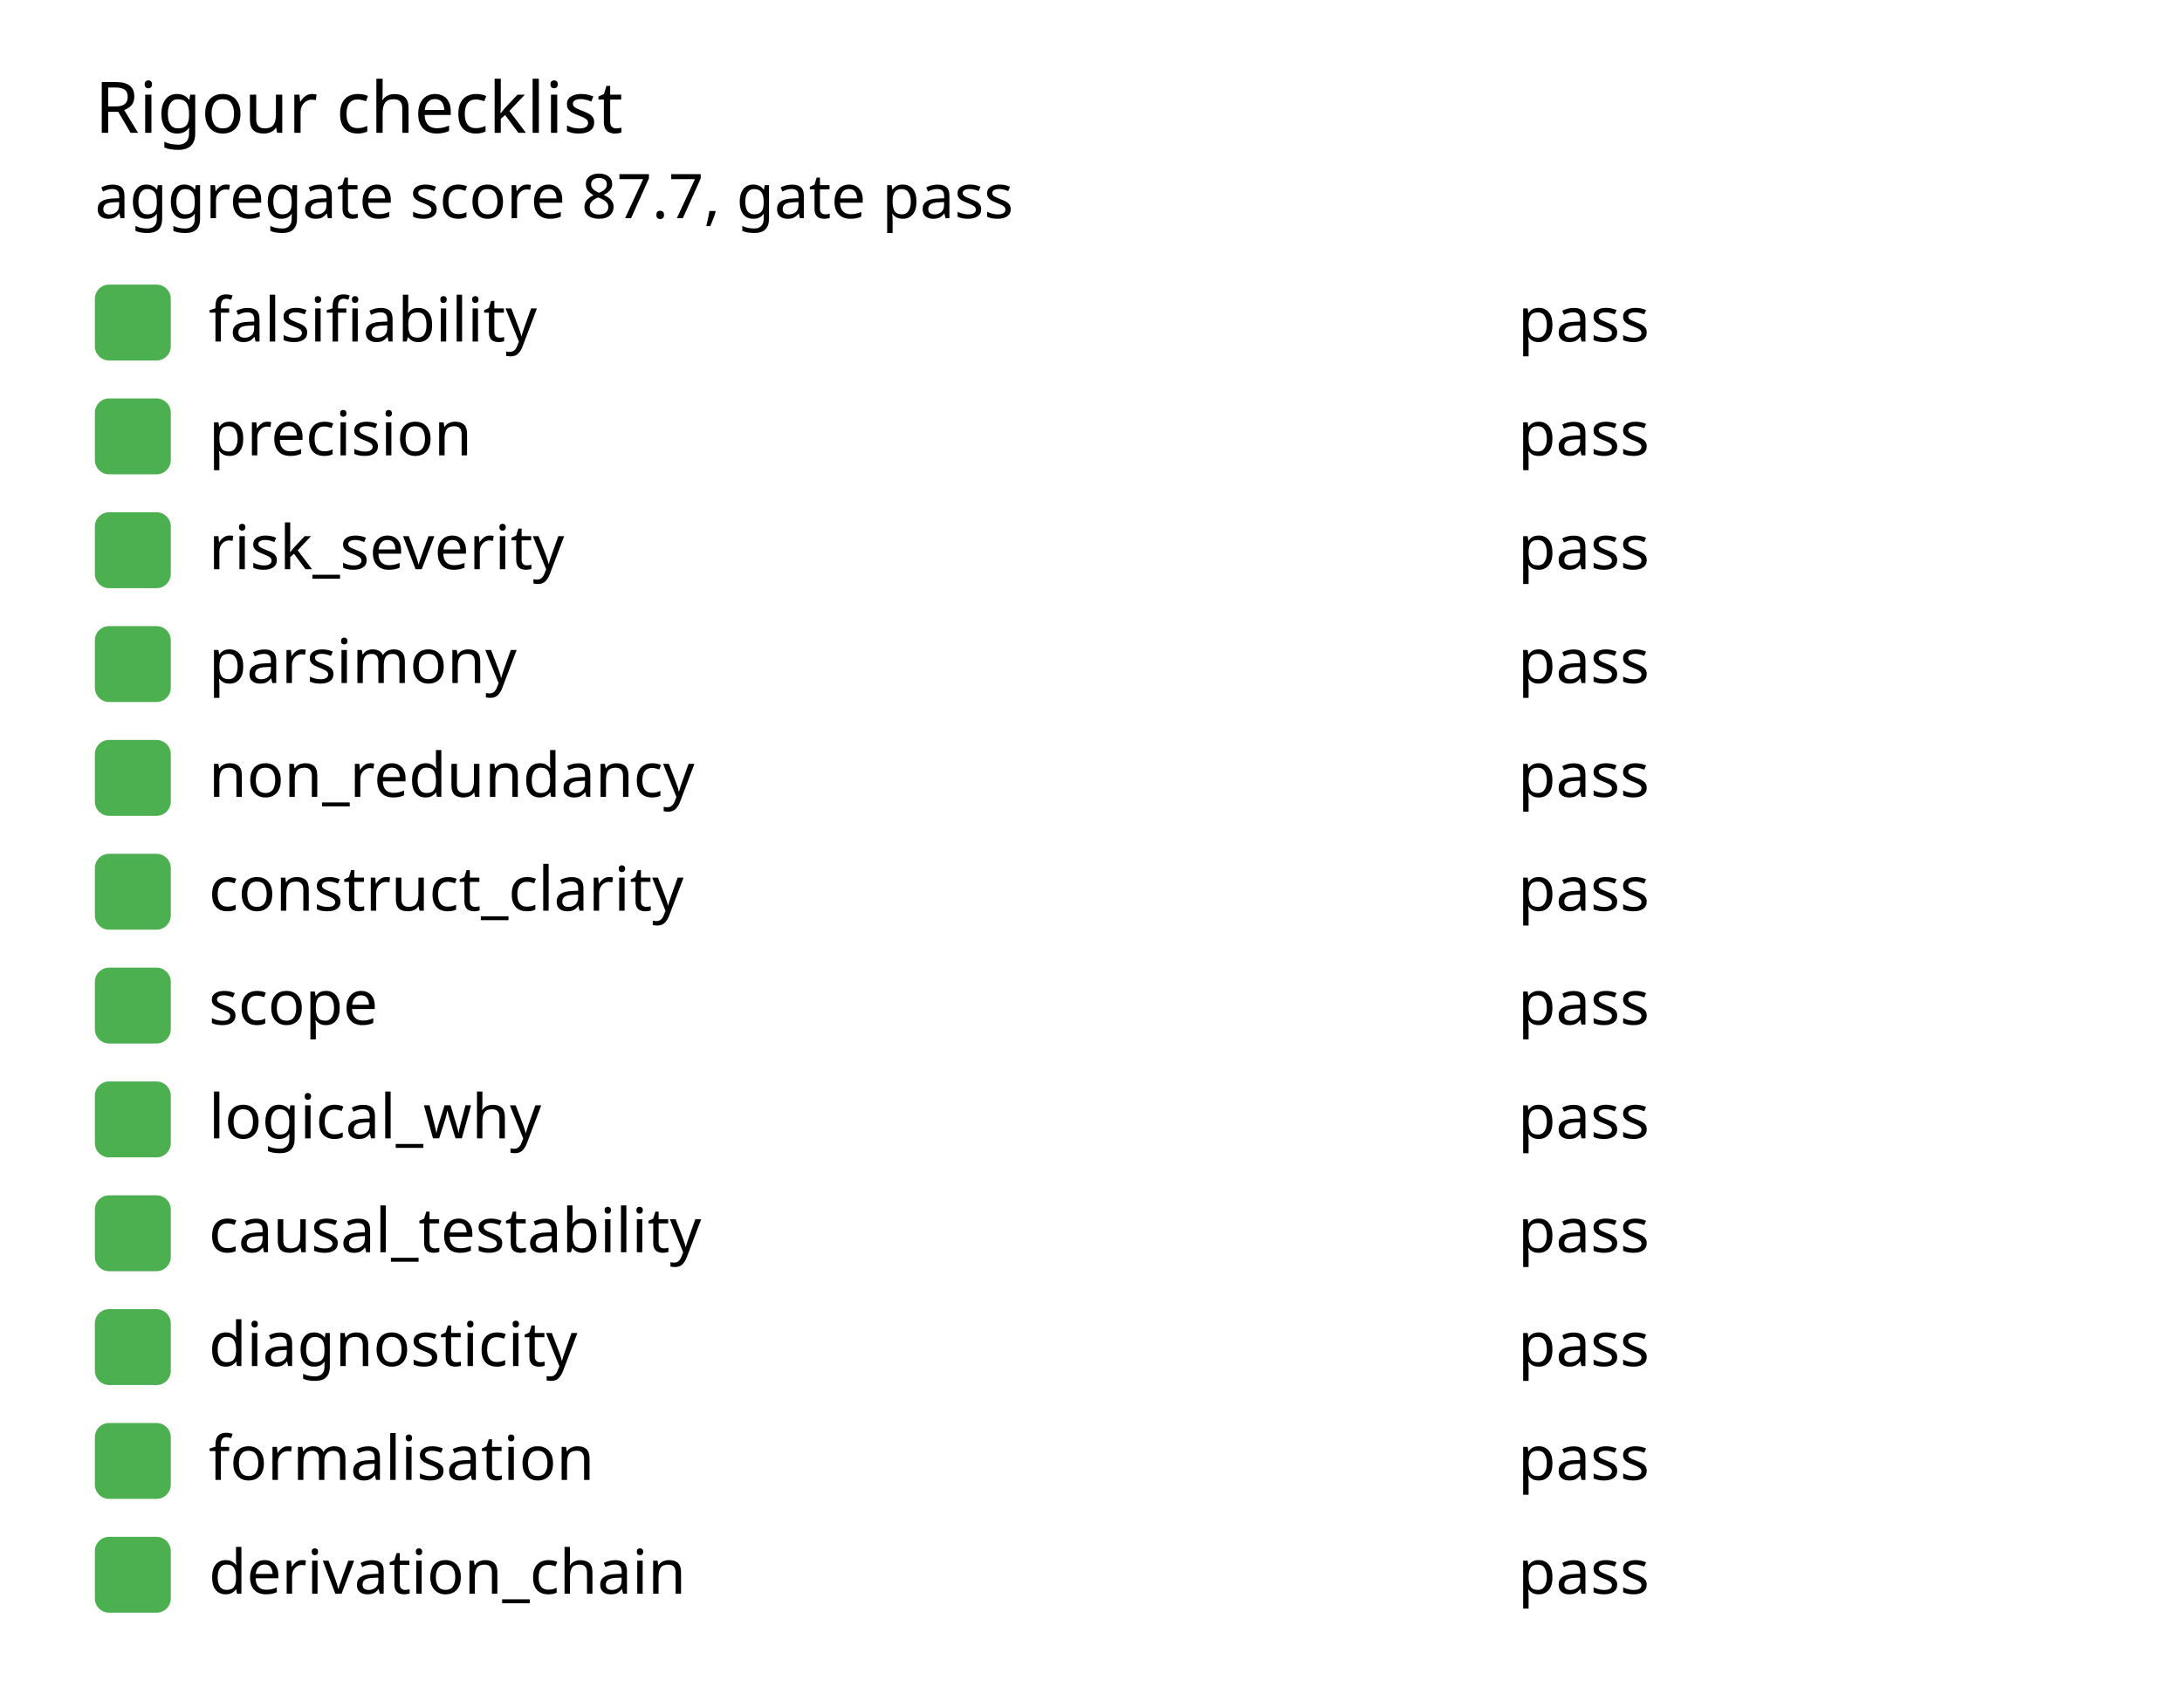
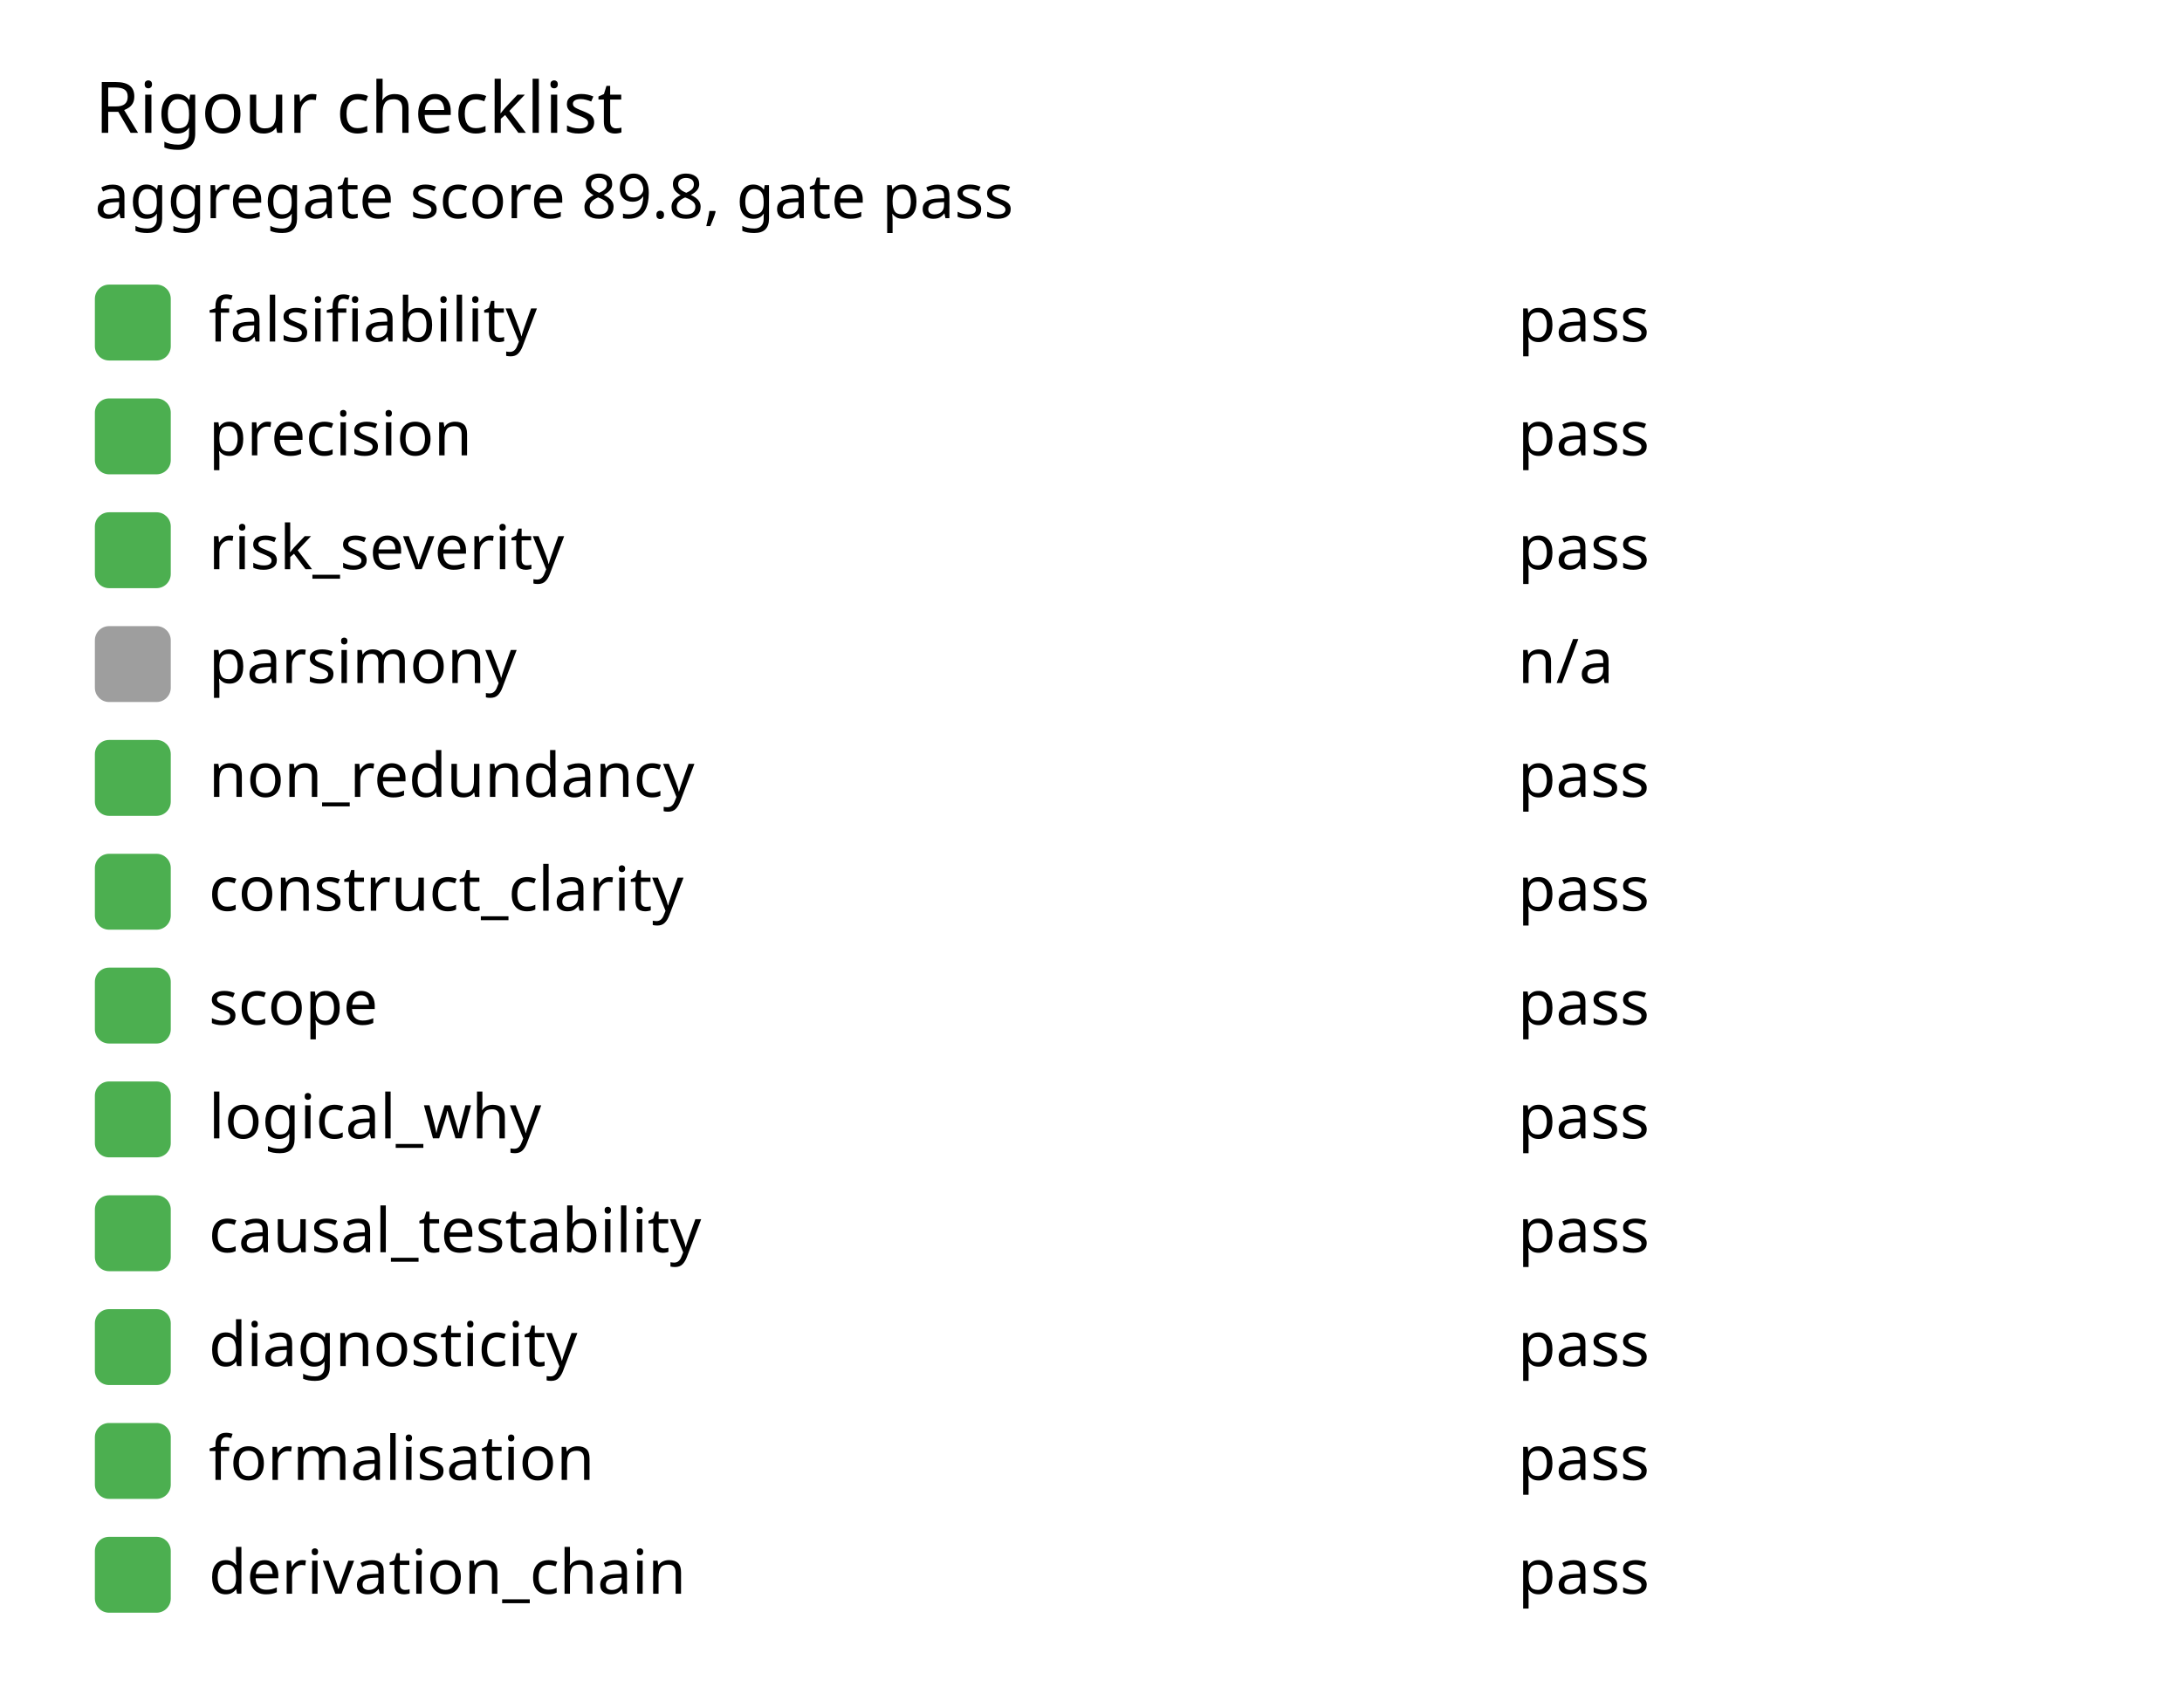
<svg xmlns="http://www.w3.org/2000/svg" width="460" height="360" viewBox="0 0 460 360" font-family="sans-serif" font-size="13">
  <text x="20" y="28" font-size="15">Rigour checklist</text>
-   <text x="20" y="46">aggregate score 87.7, gate pass</text>
+   <text x="20" y="46">aggregate score 89.8, gate pass</text>
  <rect x="20" y="60" width="16" height="16" rx="3" fill="#4caf50" />
  <text x="44" y="72">falsifiability</text>
  <text x="320" y="72">pass</text>
  <rect x="20" y="84" width="16" height="16" rx="3" fill="#4caf50" />
  <text x="44" y="96">precision</text>
  <text x="320" y="96">pass</text>
  <rect x="20" y="108" width="16" height="16" rx="3" fill="#4caf50" />
  <text x="44" y="120">risk_severity</text>
  <text x="320" y="120">pass</text>
-   <rect x="20" y="132" width="16" height="16" rx="3" fill="#4caf50" />
+   <rect x="20" y="132" width="16" height="16" rx="3" fill="#9e9e9e" />
  <text x="44" y="144">parsimony</text>
-   <text x="320" y="144">pass</text>
+   <text x="320" y="144">n/a</text>
  <rect x="20" y="156" width="16" height="16" rx="3" fill="#4caf50" />
  <text x="44" y="168">non_redundancy</text>
  <text x="320" y="168">pass</text>
  <rect x="20" y="180" width="16" height="16" rx="3" fill="#4caf50" />
  <text x="44" y="192">construct_clarity</text>
  <text x="320" y="192">pass</text>
  <rect x="20" y="204" width="16" height="16" rx="3" fill="#4caf50" />
  <text x="44" y="216">scope</text>
  <text x="320" y="216">pass</text>
  <rect x="20" y="228" width="16" height="16" rx="3" fill="#4caf50" />
  <text x="44" y="240">logical_why</text>
  <text x="320" y="240">pass</text>
  <rect x="20" y="252" width="16" height="16" rx="3" fill="#4caf50" />
  <text x="44" y="264">causal_testability</text>
  <text x="320" y="264">pass</text>
  <rect x="20" y="276" width="16" height="16" rx="3" fill="#4caf50" />
  <text x="44" y="288">diagnosticity</text>
  <text x="320" y="288">pass</text>
  <rect x="20" y="300" width="16" height="16" rx="3" fill="#4caf50" />
  <text x="44" y="312">formalisation</text>
  <text x="320" y="312">pass</text>
  <rect x="20" y="324" width="16" height="16" rx="3" fill="#4caf50" />
  <text x="44" y="336">derivation_chain</text>
  <text x="320" y="336">pass</text>
</svg>
